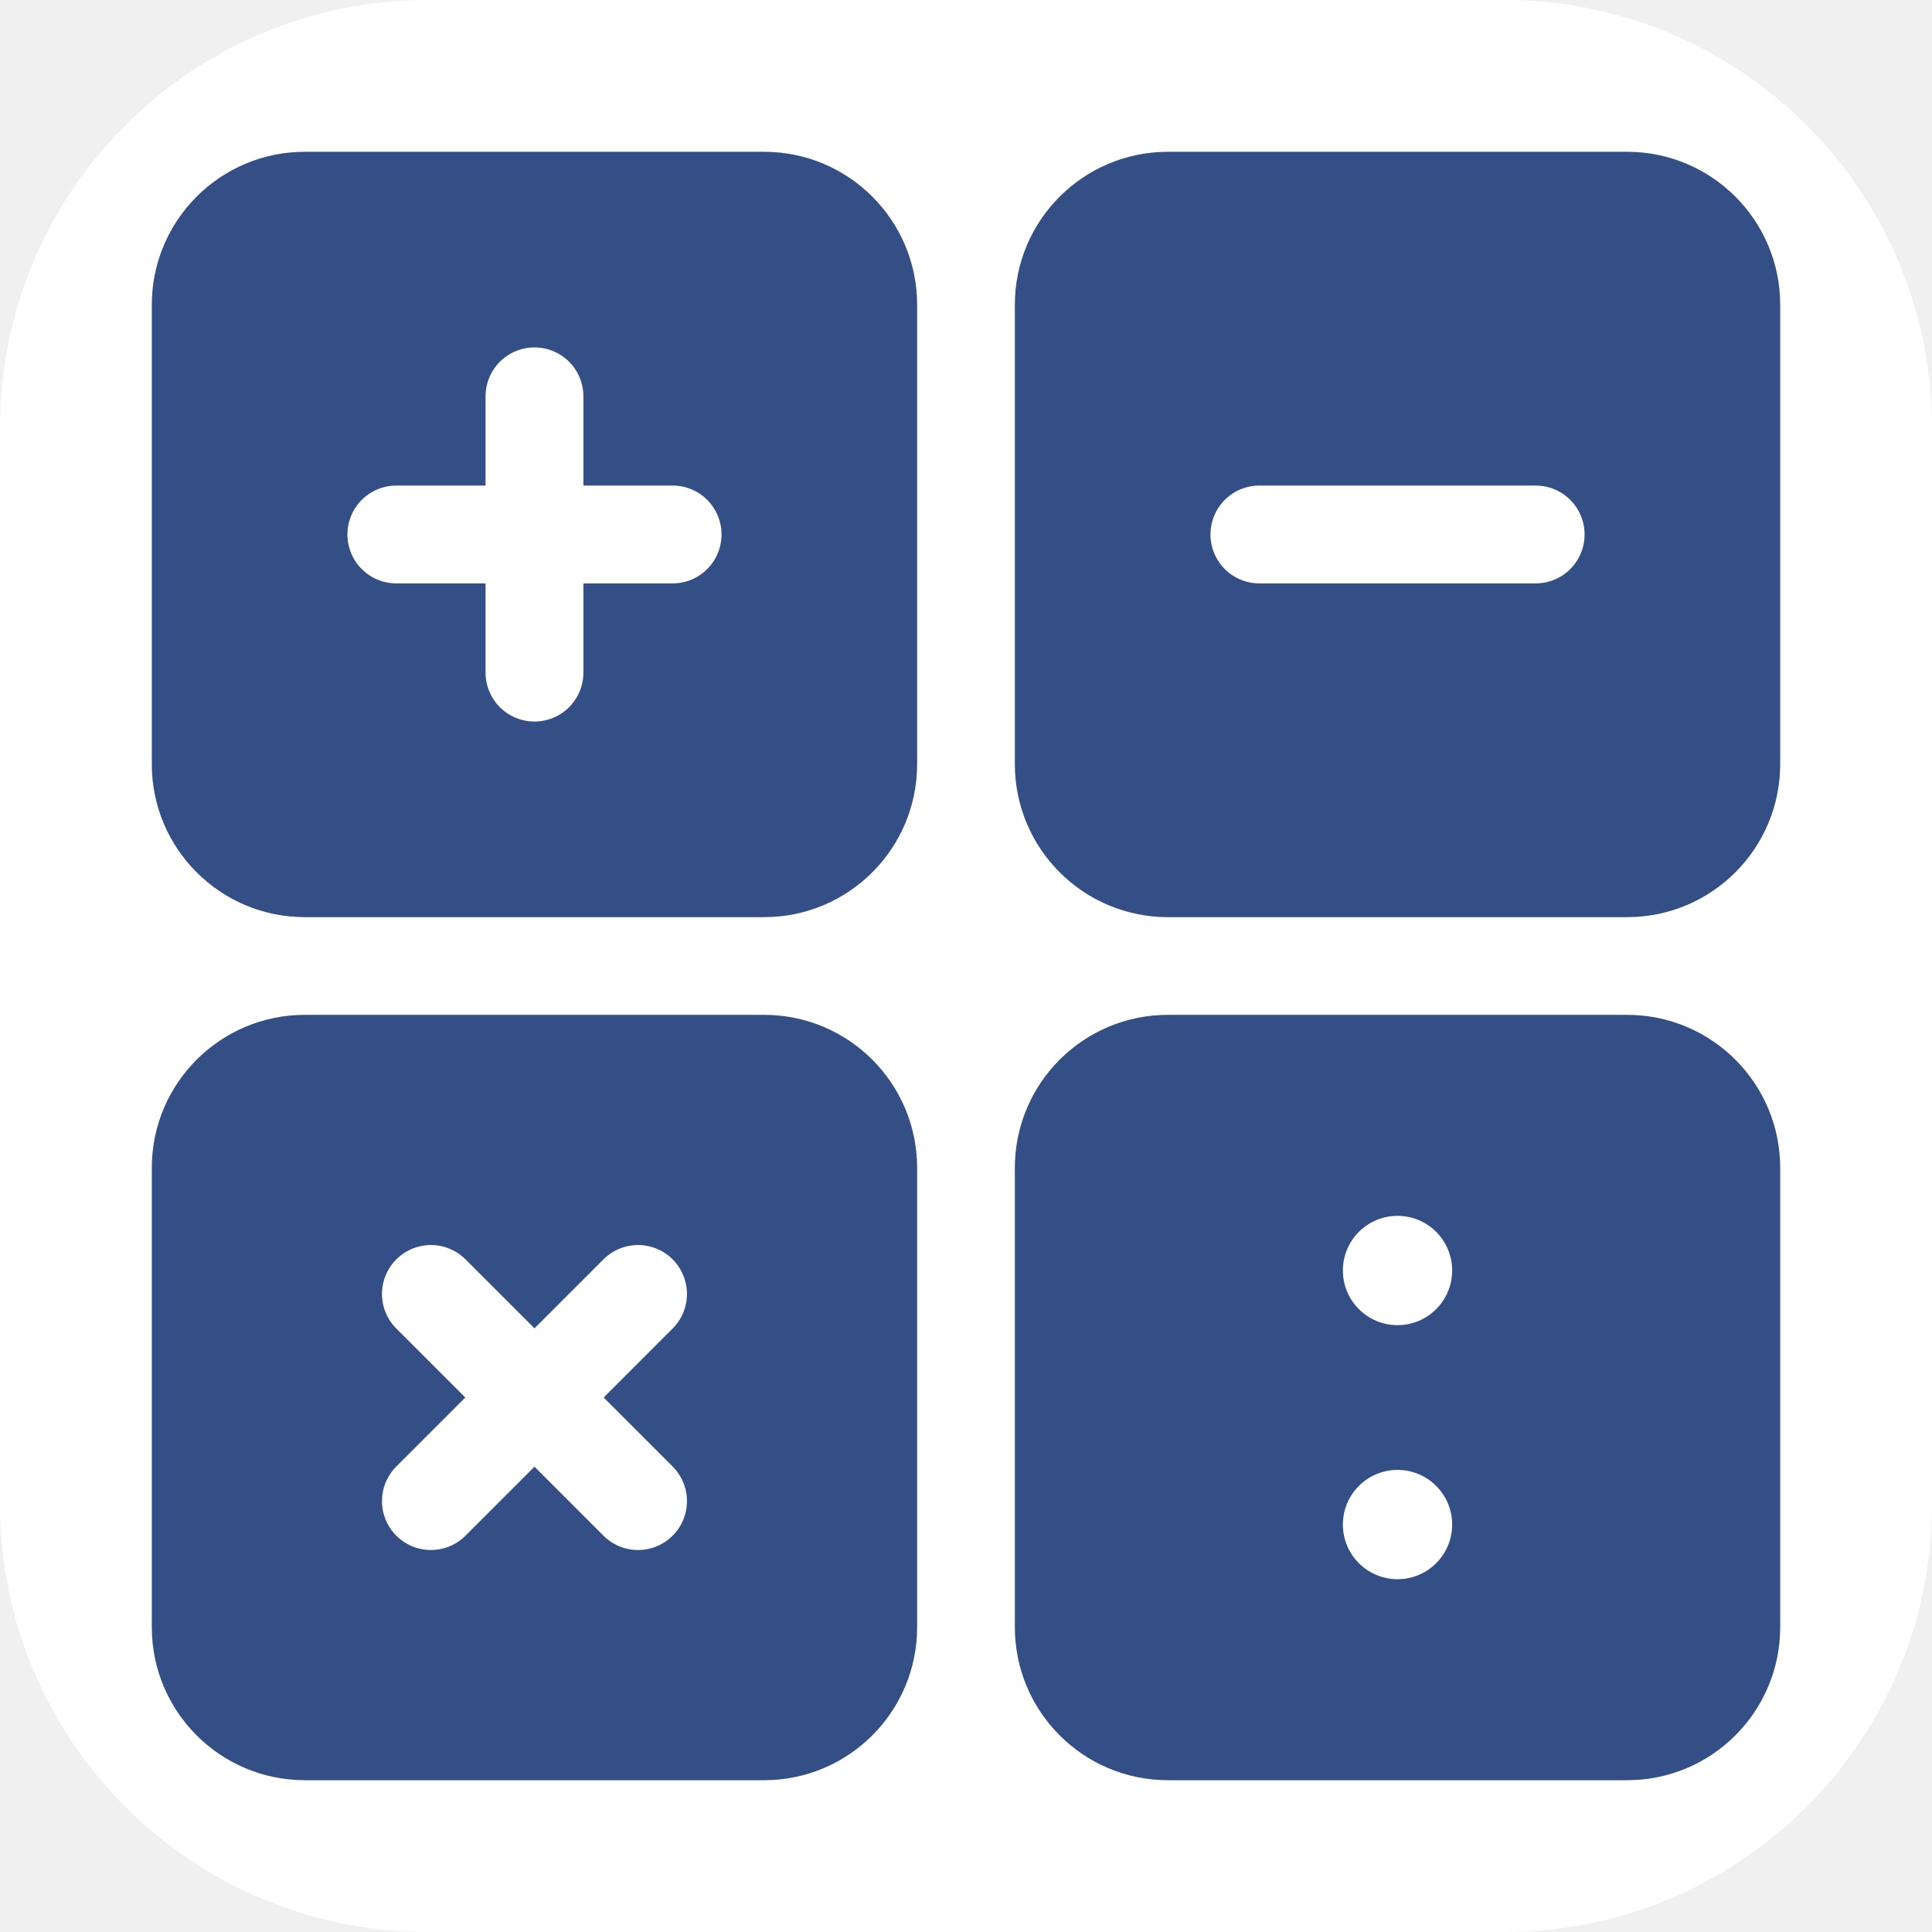
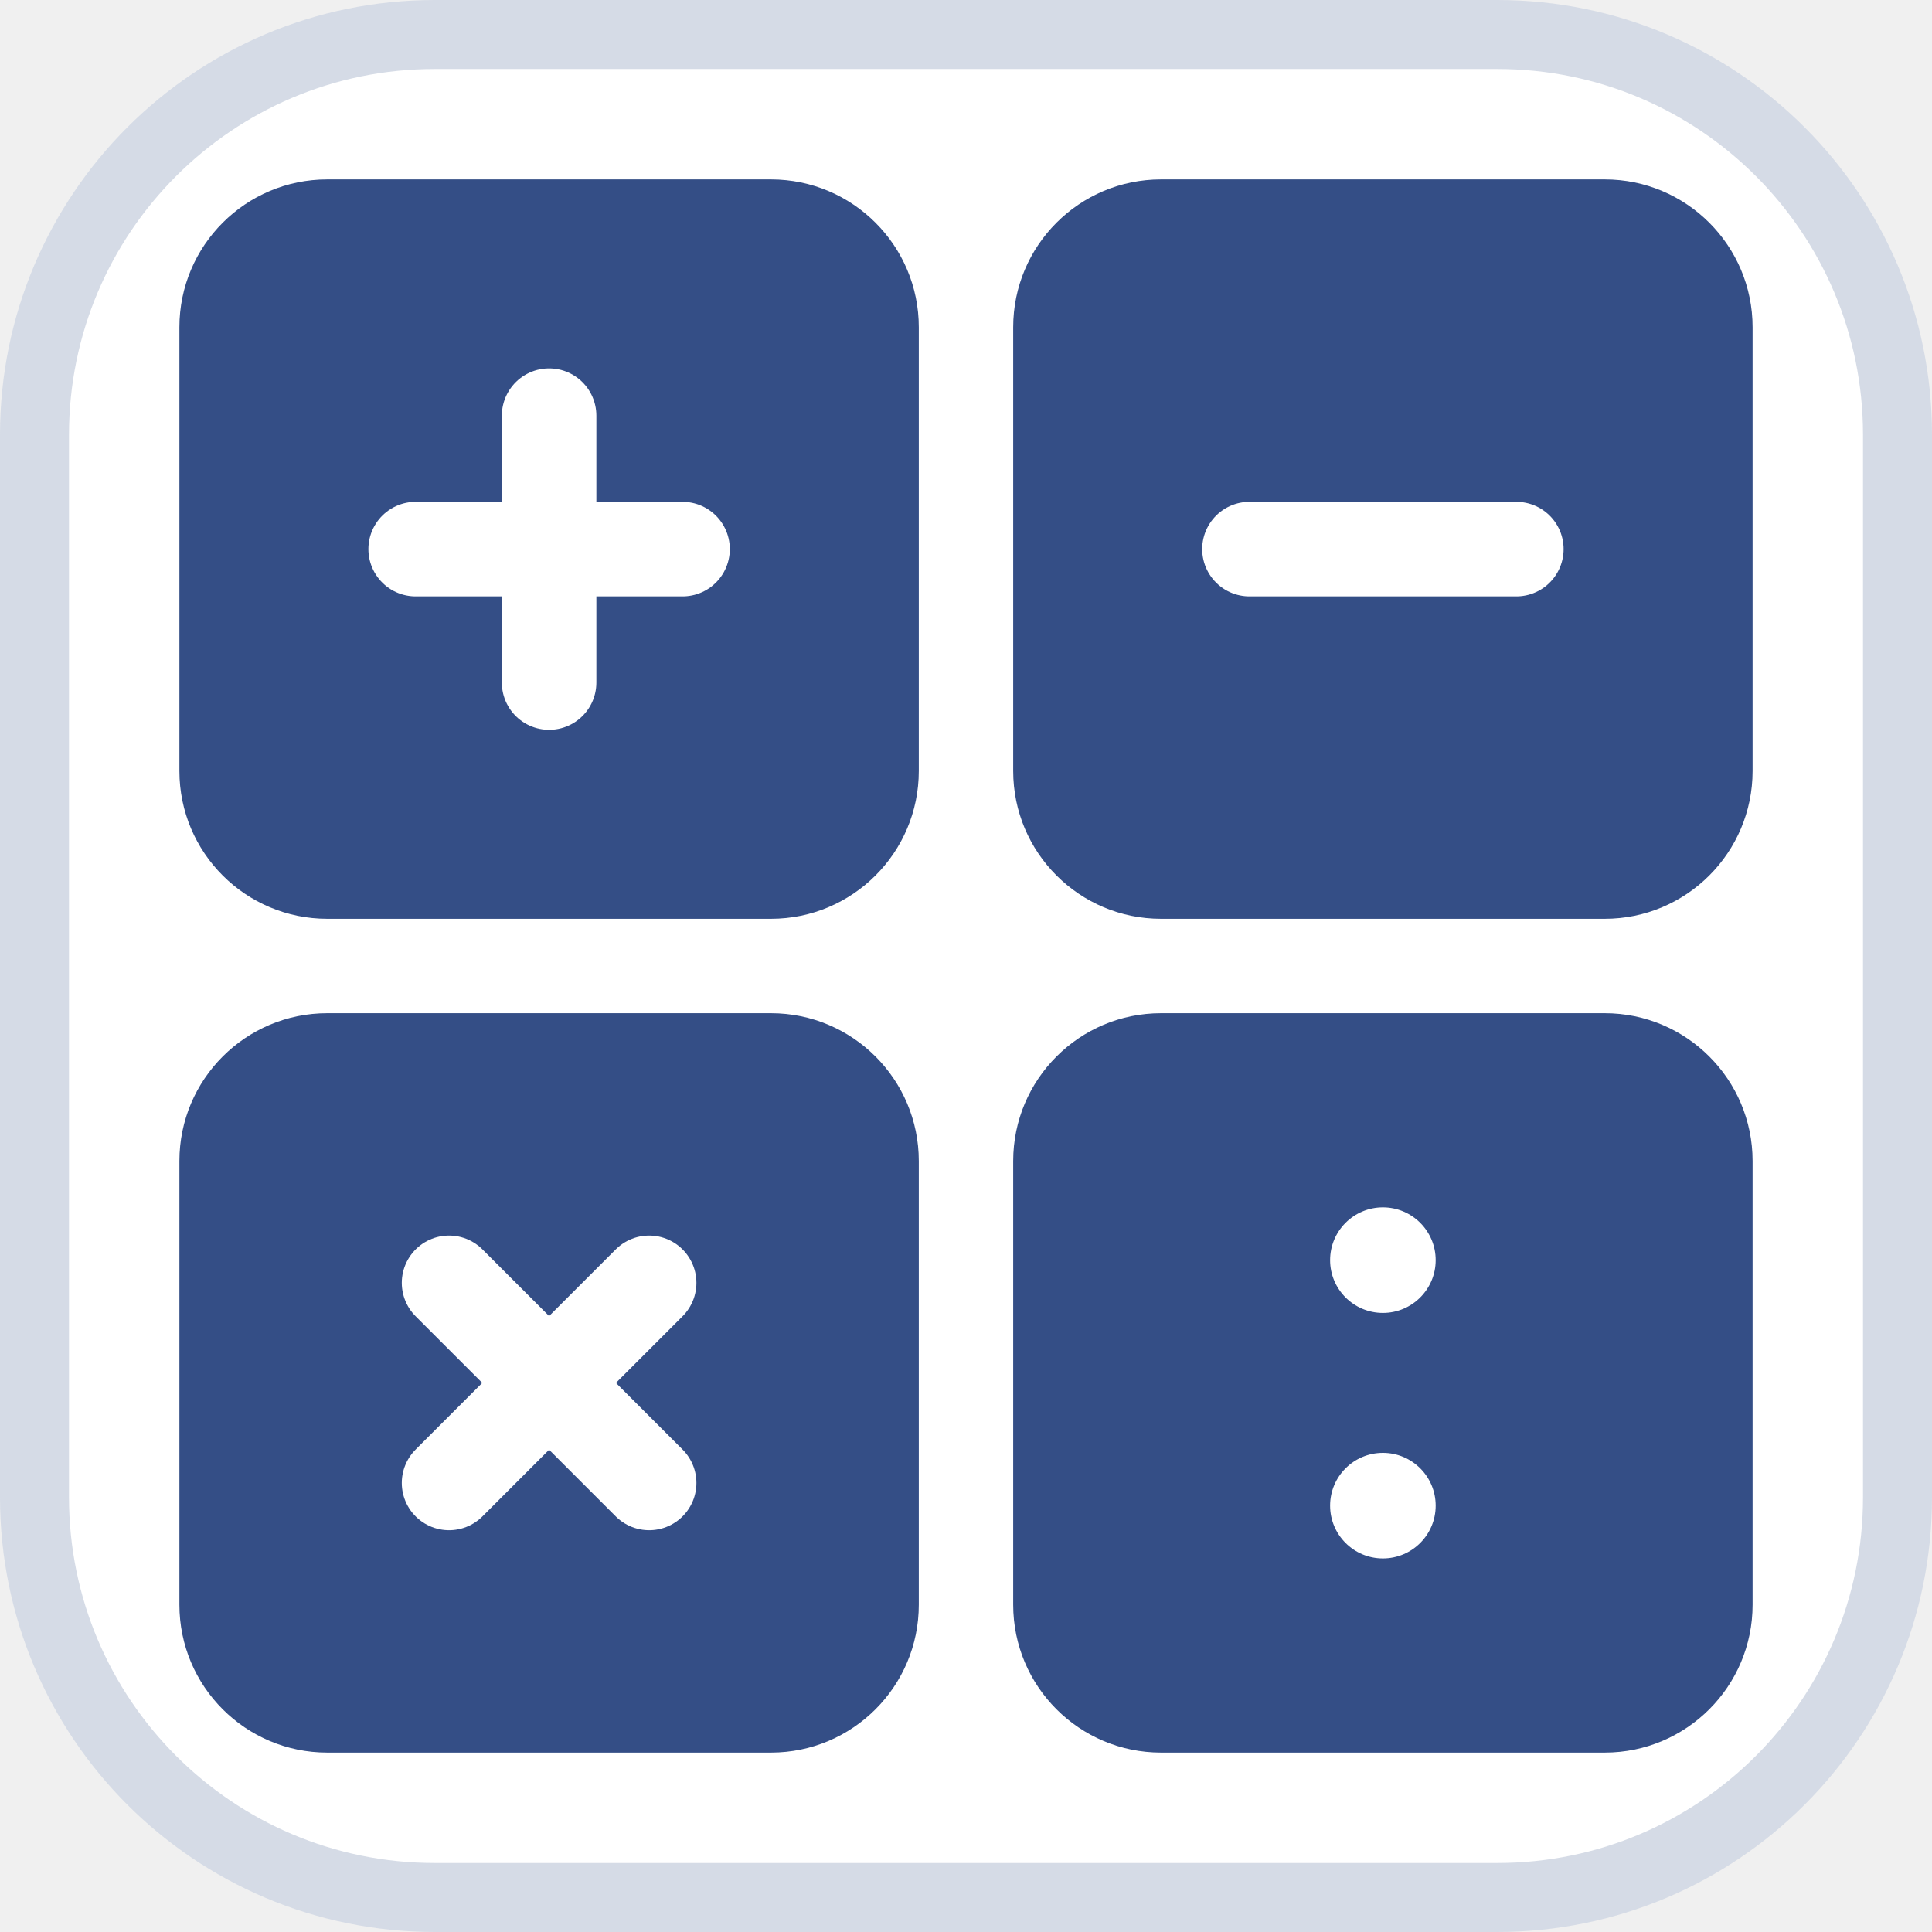
<svg xmlns="http://www.w3.org/2000/svg" viewBox="0 0 280 280">
-   <rect width="280" height="280" rx="62" fill="#ffffff" />
-   <rect x="22.00" y="22.00" width="110.92" height="110.92" rx="22.18" fill="#344e86" />
-   <rect x="147.08" y="22.00" width="110.92" height="110.92" rx="22.18" fill="#344e86" />
-   <rect x="22.00" y="147.08" width="110.92" height="110.92" rx="22.18" fill="#344e86" />
-   <rect x="147.08" y="147.08" width="110.92" height="110.92" rx="22.18" fill="#344e86" />
-   <path d="M57.44 77.46H97.48M77.46 57.44V97.48" stroke="#ffffff" stroke-width="14.18" stroke-linecap="round" fill="none" />
-   <path d="M182.52 77.46H222.56" stroke="#ffffff" stroke-width="14.18" stroke-linecap="round" fill="none" />
-   <path d="M62.45 187.53L92.47 217.55M92.47 187.53L62.45 217.55" stroke="#ffffff" stroke-width="14.18" stroke-linecap="round" fill="none" />
-   <circle cx="202.54" cy="184.13" r="7.92" fill="#ffffff" />
-   <circle cx="202.54" cy="220.95" r="7.92" fill="#ffffff" />
+   <rect x="5" y="5" width="270" height="270" rx="58" fill="#ffffff" stroke="#d5dbe6" stroke-width="10" />
+   <rect x="26.00" y="26.00" width="107.16" height="107.16" rx="21.43" fill="#344e86" />
+   <rect x="146.84" y="26.00" width="107.16" height="107.16" rx="21.43" fill="#344e86" />
+   <rect x="26.00" y="146.84" width="107.16" height="107.16" rx="21.43" fill="#344e86" />
+   <rect x="146.84" y="146.84" width="107.16" height="107.16" rx="21.43" fill="#344e86" />
+   <path d="M60.24 79.58H98.92M79.58 60.24V98.92" stroke="#ffffff" stroke-width="13.70" stroke-linecap="round" fill="none" />
+   <path d="M181.08 79.58H219.76" stroke="#ffffff" stroke-width="13.70" stroke-linecap="round" fill="none" />
+   <path d="M65.08 185.92L94.08 214.92M94.08 185.92L65.08 214.92" stroke="#ffffff" stroke-width="13.70" stroke-linecap="round" fill="none" />
+   <circle cx="200.42" cy="182.63" r="7.65" fill="#ffffff" />
+   <circle cx="200.42" cy="218.21" r="7.65" fill="#ffffff" />
</svg>
